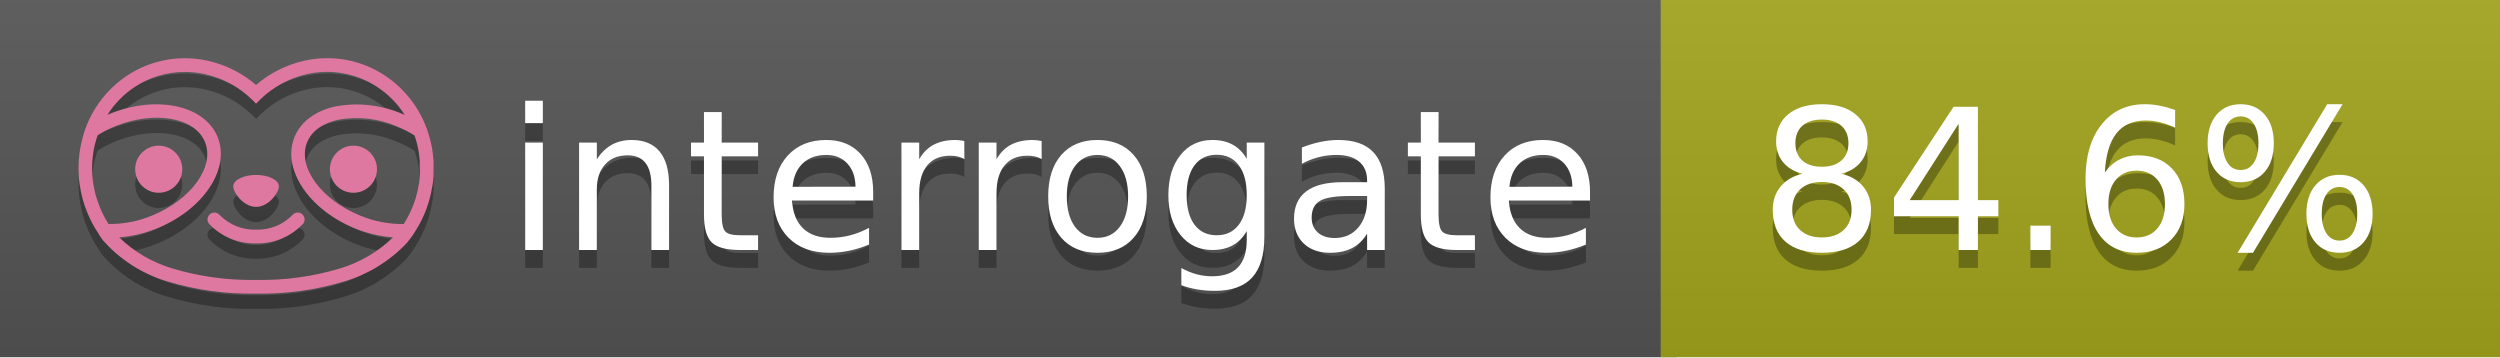
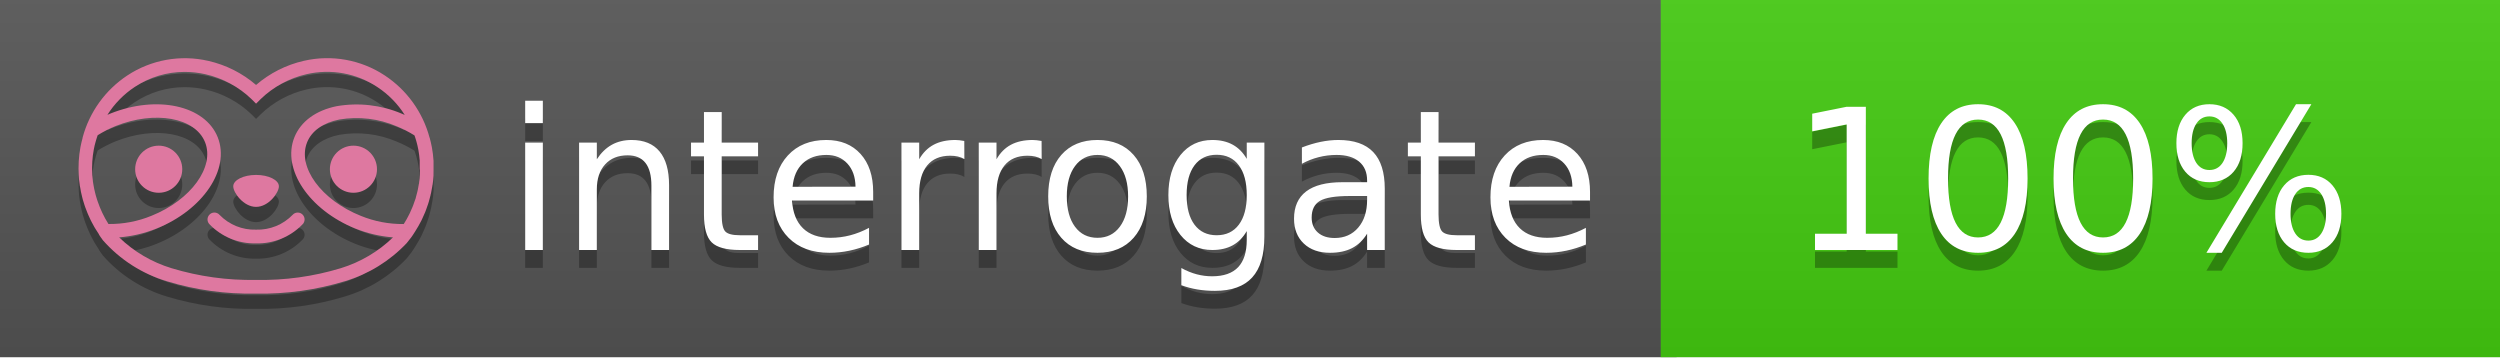
<svg xmlns="http://www.w3.org/2000/svg" width="140" height="20" viewBox="0 0 140 20" version="1.1" xml:space="preserve" style="fill-rule:evenodd;clip-rule:evenodd;stroke-linejoin:round;stroke-miterlimit:2;">
  <g transform="matrix(1,0,0,1,22,0)">
    <g id="backgrounds" transform="matrix(1.32789,0,0,1,-22.3892,0)">
      <rect x="0" y="0" width="71" height="20" style="fill:rgb(85,85,85);" />
    </g>
-     <rect x="71" y="0" width="47" height="20" data-interrogate="color" style="fill:#a4a61d" />
+     <rect x="71" y="0" width="47" height="20" data-interrogate="color" style="fill:#4c1" />
    <g transform="matrix(1.19746,0,0,1,-22.3744,-4.85723e-16)">
      <rect x="0" y="0" width="118" height="20" style="fill:url(#_Linear1);" />
    </g>
  </g>
  <g fill="#fff" text-anchor="middle" font-family="DejaVu Sans,Verdana,Geneva,sans-serif" font-size="110">
    <text x="590" y="150" fill="#010101" fill-opacity=".3" transform="scale(.1)" textLength="610">interrogate</text>
    <text x="590" y="140" transform="scale(.1)" textLength="610">interrogate</text>
-     <text x="1160" y="150" fill="#010101" fill-opacity=".3" transform="scale(.1)" textLength="370" data-interrogate="result">84.6%</text>
-     <text x="1160" y="140" transform="scale(.1)" textLength="370" data-interrogate="result">84.6%</text>
+     <text x="1160" y="150" fill="#010101" fill-opacity=".3" transform="scale(.1)" textLength="330" data-interrogate="result">100%</text>
+     <text x="1160" y="140" transform="scale(.1)" textLength="330" data-interrogate="result">100%</text>
  </g>
  <g id="logo-shadow" transform="matrix(0.854876,0,0,0.854876,-6.73514,1.732)">
    <g transform="matrix(0.299012,0,0,0.299012,9.70229,-6.68582)">
      <path d="M50,64.25C52.76,64.25 55,61.13 55,59.75C55,58.37 52.76,57.25 50,57.25C47.24,57.25 45,58.37 45,59.75C45,61.13 47.24,64.25 50,64.25Z" style="fill:rgb(1,1,1);fill-opacity:0.3;fill-rule:nonzero;" />
    </g>
    <g transform="matrix(0.299012,0,0,0.299012,9.70229,-6.68582)">
      <path d="M88,49.05C86.506,43.475 83.018,38.638 78.2,35.46C72.969,32.002 66.539,30.844 60.43,32.26C56.576,33.145 52.995,34.958 50,37.54C46.998,34.958 43.411,33.149 39.55,32.27C33.441,30.853 27.011,32.011 21.78,35.47C16.97,38.652 13.489,43.489 12,49.06L12,49.13C11.82,49.79 11.66,50.46 11.53,51.13C11.146,53.207 11.021,55.323 11.16,57.43C11.16,58.03 11.26,58.63 11.34,59.23C11.34,59.51 11.43,59.79 11.48,60.07C11.53,60.35 11.58,60.68 11.64,60.98C11.7,61.28 11.8,61.69 11.89,62.05C11.98,62.41 11.99,62.47 12.05,62.68C12.16,63.07 12.28,63.46 12.41,63.84L12.58,64.34C12.72,64.74 12.88,65.14 13.04,65.53L13.23,65.98C13.403,66.373 13.583,66.767 13.77,67.16L13.99,67.59C14.19,67.97 14.39,68.35 14.61,68.73L14.87,69.15C15.1,69.52 15.33,69.89 15.58,70.26L15.58,70.32L15.99,70.93C16.14,71.14 16.29,71.36 16.45,71.57C20.206,75.83 25.086,78.95 30.53,80.57C36.839,82.48 43.41,83.385 50,83.25C56.599,83.374 63.177,82.456 69.49,80.53C74.644,78.978 79.303,76.102 83,72.19C83.34,71.78 83.65,71.35 84,70.92L84.18,70.66L84.33,70.44L84.41,70.32C84.55,70.12 84.67,69.9 84.81,69.7C85.07,69.3 85.32,68.89 85.55,68.48C85.78,68.07 86.02,67.65 86.23,67.22C86.31,67.05 86.39,66.88 86.47,66.7C86.67,66.28 86.85,65.87 87.03,65.44L87.23,64.92C87.397,64.487 87.55,64.05 87.69,63.61L87.85,63.09C87.98,62.64 88.1,62.19 88.21,61.74C88.21,61.57 88.3,61.39 88.33,61.22C88.43,60.75 88.52,60.22 88.6,59.79C88.6,59.64 88.66,59.49 88.68,59.33C88.77,58.71 88.84,58.08 88.88,57.45L88.88,54.17C88.817,53.164 88.693,52.162 88.51,51.17C88.38,50.5 88.23,49.84 88.05,49.17L88,49.05ZM85.89,56.44L85.89,57.23C85.89,57.78 85.79,58.32 85.72,58.86C85.72,59.01 85.72,59.15 85.65,59.3C85.59,59.7 85.51,60.11 85.43,60.51L85.32,60.99C85.23,61.38 85.12,61.77 85.01,62.16C85.01,62.31 84.93,62.46 84.88,62.6C84.74,63.04 84.59,63.47 84.42,63.9L84.27,64.28C84.1,64.71 83.91,65.14 83.71,65.56C83.51,65.98 83.43,66.12 83.28,66.4L83.01,66.91C82.83,67.223 82.643,67.537 82.45,67.85L82.35,68.01C79.121,68.047 75.918,67.434 72.93,66.21C64.27,62.74 59,55.52 61.18,50.11C62.18,47.6 64.7,45.82 68.26,45.11C72.489,44.395 76.835,44.908 80.78,46.59C82.141,47.144 83.453,47.813 84.7,48.59C84.76,48.76 84.82,48.93 84.88,49.1C84.94,49.27 85.05,49.63 85.12,49.9C85.28,50.5 85.44,51.1 85.55,51.73C85.691,52.507 85.792,53.292 85.85,54.08L85.85,55.89C85.85,56.12 85.91,56.25 85.91,56.45L85.89,56.44ZM17.66,68C16.668,66.435 15.869,64.756 15.28,63L15.17,62.68C15.06,62.35 14.96,62.01 14.87,61.68C14.823,61.493 14.777,61.31 14.73,61.13C14.66,60.84 14.59,60.55 14.53,60.27C14.47,59.99 14.43,59.72 14.38,59.44C14.33,59.16 14.3,59 14.27,58.78C14.2,58.27 14.15,57.78 14.11,57.23L14.11,57.03C14.008,55.236 14.122,53.437 14.45,51.67C14.56,51.06 14.71,50.46 14.88,49.87C14.96,49.59 15.04,49.32 15.13,49.05C15.22,48.78 15.24,48.72 15.3,48.55C16.548,47.774 17.859,47.105 19.22,46.55C27.86,43.09 36.65,44.67 38.82,50.08C40.99,55.49 35.73,62.74 27.09,66.2C24.101,67.431 20.893,68.043 17.66,68ZM68.57,77.68C62.554,79.508 56.287,80.376 50,80.25C43.737,80.37 37.495,79.506 31.5,77.69C27.185,76.38 23.243,74.062 20,70.93C22.815,70.706 25.58,70.055 28.2,69C38.37,64.92 44.39,56 41.6,49C38.81,42 28.27,39.72 18.1,43.8L17.43,44.09C18.973,41.648 21.019,39.561 23.43,37.97C26.671,35.824 30.473,34.68 34.36,34.68C35.884,34.681 37.404,34.852 38.89,35.19C42.694,36.049 46.191,37.935 49,40.64L50,41.64L51,40.64C53.797,37.937 57.279,36.049 61.07,35.18C66.402,33.947 72.014,34.968 76.57,38C78.98,39.588 81.026,41.671 82.57,44.11L81.9,43.82C77.409,41.921 72.464,41.355 67.66,42.19C63.08,43.12 59.79,45.54 58.39,49.02C55.6,55.97 61.62,64.94 71.79,69.02C74.414,70.07 77.182,70.714 80,70.93C76.776,74.05 72.859,76.363 68.57,77.68Z" style="fill:rgb(1,1,1);fill-opacity:0.3;fill-rule:nonzero;" />
    </g>
    <g transform="matrix(0.299012,0,0,0.299012,9.70229,-6.68582)">
      <circle cx="71.33" cy="56" r="5.16" style="fill:rgb(1,1,1);fill-opacity:0.3;" />
    </g>
    <g transform="matrix(0.299012,0,0,0.299012,9.70229,-6.68582)">
      <circle cx="28.67" cy="56" r="5.16" style="fill:rgb(1,1,1);fill-opacity:0.3;" />
    </g>
    <g transform="matrix(0.299012,0,0,0.299012,9.70229,-6.68582)">
      <path d="M58,66C55.912,68.161 53.003,69.339 50,69.24C46.997,69.339 44.088,68.161 42,66C41.714,65.677 41.302,65.491 40.87,65.491C40.042,65.491 39.361,66.172 39.361,67C39.361,67.368 39.496,67.724 39.74,68C42.403,70.804 46.134,72.35 50,72.25C53.862,72.347 57.59,70.802 60.25,68C60.495,67.725 60.63,67.369 60.63,67C60.63,66.174 59.951,65.495 59.125,65.495C58.695,65.495 58.285,65.679 58,66Z" style="fill:rgb(1,1,1);fill-opacity:0.3;fill-rule:nonzero;" />
    </g>
  </g>
  <g id="logo-pink" transform="matrix(0.854876,0,0,0.854876,-6.73514,0.877124)">
    <g transform="matrix(0.299012,0,0,0.299012,9.70229,-6.68582)">
      <path d="M50,64.25C52.76,64.25 55,61.13 55,59.75C55,58.37 52.76,57.25 50,57.25C47.24,57.25 45,58.37 45,59.75C45,61.13 47.24,64.25 50,64.25Z" style="fill:rgb(222,120,160);fill-rule:nonzero;" />
    </g>
    <g transform="matrix(0.299012,0,0,0.299012,9.70229,-6.68582)">
      <path d="M88,49.05C86.506,43.475 83.018,38.638 78.2,35.46C72.969,32.002 66.539,30.844 60.43,32.26C56.576,33.145 52.995,34.958 50,37.54C46.998,34.958 43.411,33.149 39.55,32.27C33.441,30.853 27.011,32.011 21.78,35.47C16.97,38.652 13.489,43.489 12,49.06L12,49.13C11.82,49.79 11.66,50.46 11.53,51.13C11.146,53.207 11.021,55.323 11.16,57.43C11.16,58.03 11.26,58.63 11.34,59.23C11.34,59.51 11.43,59.79 11.48,60.07C11.53,60.35 11.58,60.68 11.64,60.98C11.7,61.28 11.8,61.69 11.89,62.05C11.98,62.41 11.99,62.47 12.05,62.68C12.16,63.07 12.28,63.46 12.41,63.84L12.58,64.34C12.72,64.74 12.88,65.14 13.04,65.53L13.23,65.98C13.403,66.373 13.583,66.767 13.77,67.16L13.99,67.59C14.19,67.97 14.39,68.35 14.61,68.73L14.87,69.15C15.1,69.52 15.33,69.89 15.58,70.26L15.58,70.32L15.99,70.93C16.14,71.14 16.29,71.36 16.45,71.57C20.206,75.83 25.086,78.95 30.53,80.57C36.839,82.48 43.41,83.385 50,83.25C56.599,83.374 63.177,82.456 69.49,80.53C74.644,78.978 79.303,76.102 83,72.19C83.34,71.78 83.65,71.35 84,70.92L84.18,70.66L84.33,70.44L84.41,70.32C84.55,70.12 84.67,69.9 84.81,69.7C85.07,69.3 85.32,68.89 85.55,68.48C85.78,68.07 86.02,67.65 86.23,67.22C86.31,67.05 86.39,66.88 86.47,66.7C86.67,66.28 86.85,65.87 87.03,65.44L87.23,64.92C87.397,64.487 87.55,64.05 87.69,63.61L87.85,63.09C87.98,62.64 88.1,62.19 88.21,61.74C88.21,61.57 88.3,61.39 88.33,61.22C88.43,60.75 88.52,60.22 88.6,59.79C88.6,59.64 88.66,59.49 88.68,59.33C88.77,58.71 88.84,58.08 88.88,57.45L88.88,54.17C88.817,53.164 88.693,52.162 88.51,51.17C88.38,50.5 88.23,49.84 88.05,49.17L88,49.05ZM85.89,56.44L85.89,57.23C85.89,57.78 85.79,58.32 85.72,58.86C85.72,59.01 85.72,59.15 85.65,59.3C85.59,59.7 85.51,60.11 85.43,60.51L85.32,60.99C85.23,61.38 85.12,61.77 85.01,62.16C85.01,62.31 84.93,62.46 84.88,62.6C84.74,63.04 84.59,63.47 84.42,63.9L84.27,64.28C84.1,64.71 83.91,65.14 83.71,65.56C83.51,65.98 83.43,66.12 83.28,66.4L83.01,66.91C82.83,67.223 82.643,67.537 82.45,67.85L82.35,68.01C79.121,68.047 75.918,67.434 72.93,66.21C64.27,62.74 59,55.52 61.18,50.11C62.18,47.6 64.7,45.82 68.26,45.11C72.489,44.395 76.835,44.908 80.78,46.59C82.141,47.144 83.453,47.813 84.7,48.59C84.76,48.76 84.82,48.93 84.88,49.1C84.94,49.27 85.05,49.63 85.12,49.9C85.28,50.5 85.44,51.1 85.55,51.73C85.691,52.507 85.792,53.292 85.85,54.08L85.85,55.89C85.85,56.12 85.91,56.25 85.91,56.45L85.89,56.44ZM17.66,68C16.668,66.435 15.869,64.756 15.28,63L15.17,62.68C15.06,62.35 14.96,62.01 14.87,61.68C14.823,61.493 14.777,61.31 14.73,61.13C14.66,60.84 14.59,60.55 14.53,60.27C14.47,59.99 14.43,59.72 14.38,59.44C14.33,59.16 14.3,59 14.27,58.78C14.2,58.27 14.15,57.78 14.11,57.23L14.11,57.03C14.008,55.236 14.122,53.437 14.45,51.67C14.56,51.06 14.71,50.46 14.88,49.87C14.96,49.59 15.04,49.32 15.13,49.05C15.22,48.78 15.24,48.72 15.3,48.55C16.548,47.774 17.859,47.105 19.22,46.55C27.86,43.09 36.65,44.67 38.82,50.08C40.99,55.49 35.73,62.74 27.09,66.2C24.101,67.431 20.893,68.043 17.66,68ZM68.57,77.68C62.554,79.508 56.287,80.376 50,80.25C43.737,80.37 37.495,79.506 31.5,77.69C27.185,76.38 23.243,74.062 20,70.93C22.815,70.706 25.58,70.055 28.2,69C38.37,64.92 44.39,56 41.6,49C38.81,42 28.27,39.72 18.1,43.8L17.43,44.09C18.973,41.648 21.019,39.561 23.43,37.97C26.671,35.824 30.473,34.68 34.36,34.68C35.884,34.681 37.404,34.852 38.89,35.19C42.694,36.049 46.191,37.935 49,40.64L50,41.64L51,40.64C53.797,37.937 57.279,36.049 61.07,35.18C66.402,33.947 72.014,34.968 76.57,38C78.98,39.588 81.026,41.671 82.57,44.11L81.9,43.82C77.409,41.921 72.464,41.355 67.66,42.19C63.08,43.12 59.79,45.54 58.39,49.02C55.6,55.97 61.62,64.94 71.79,69.02C74.414,70.07 77.182,70.714 80,70.93C76.776,74.05 72.859,76.363 68.57,77.68Z" style="fill:rgb(222,120,160);fill-rule:nonzero;" />
    </g>
    <g transform="matrix(0.299012,0,0,0.299012,9.70229,-6.68582)">
      <circle cx="71.33" cy="56" r="5.16" style="fill:rgb(222,120,160);" />
    </g>
    <g transform="matrix(0.299012,0,0,0.299012,9.70229,-6.68582)">
      <circle cx="28.67" cy="56" r="5.16" style="fill:rgb(222,120,160);" />
    </g>
    <g transform="matrix(0.299012,0,0,0.299012,9.70229,-6.68582)">
      <path d="M58,66C55.912,68.161 53.003,69.339 50,69.24C46.997,69.339 44.088,68.161 42,66C41.714,65.677 41.302,65.491 40.87,65.491C40.042,65.491 39.361,66.172 39.361,67C39.361,67.368 39.496,67.724 39.74,68C42.403,70.804 46.134,72.35 50,72.25C53.862,72.347 57.59,70.802 60.25,68C60.495,67.725 60.63,67.369 60.63,67C60.63,66.174 59.951,65.495 59.125,65.495C58.695,65.495 58.285,65.679 58,66Z" style="fill:rgb(222,120,160);fill-rule:nonzero;" />
    </g>
  </g>
  <defs>
    <linearGradient id="_Linear1" x1="0" y1="0" x2="1" y2="0" gradientUnits="userSpaceOnUse" gradientTransform="matrix(1.22465e-15,20,-20,1.22465e-15,0,0)">
      <stop offset="0" style="stop-color:rgb(187,187,187);stop-opacity:0.1" />
      <stop offset="1" style="stop-color:black;stop-opacity:0.1" />
    </linearGradient>
  </defs>
</svg>
